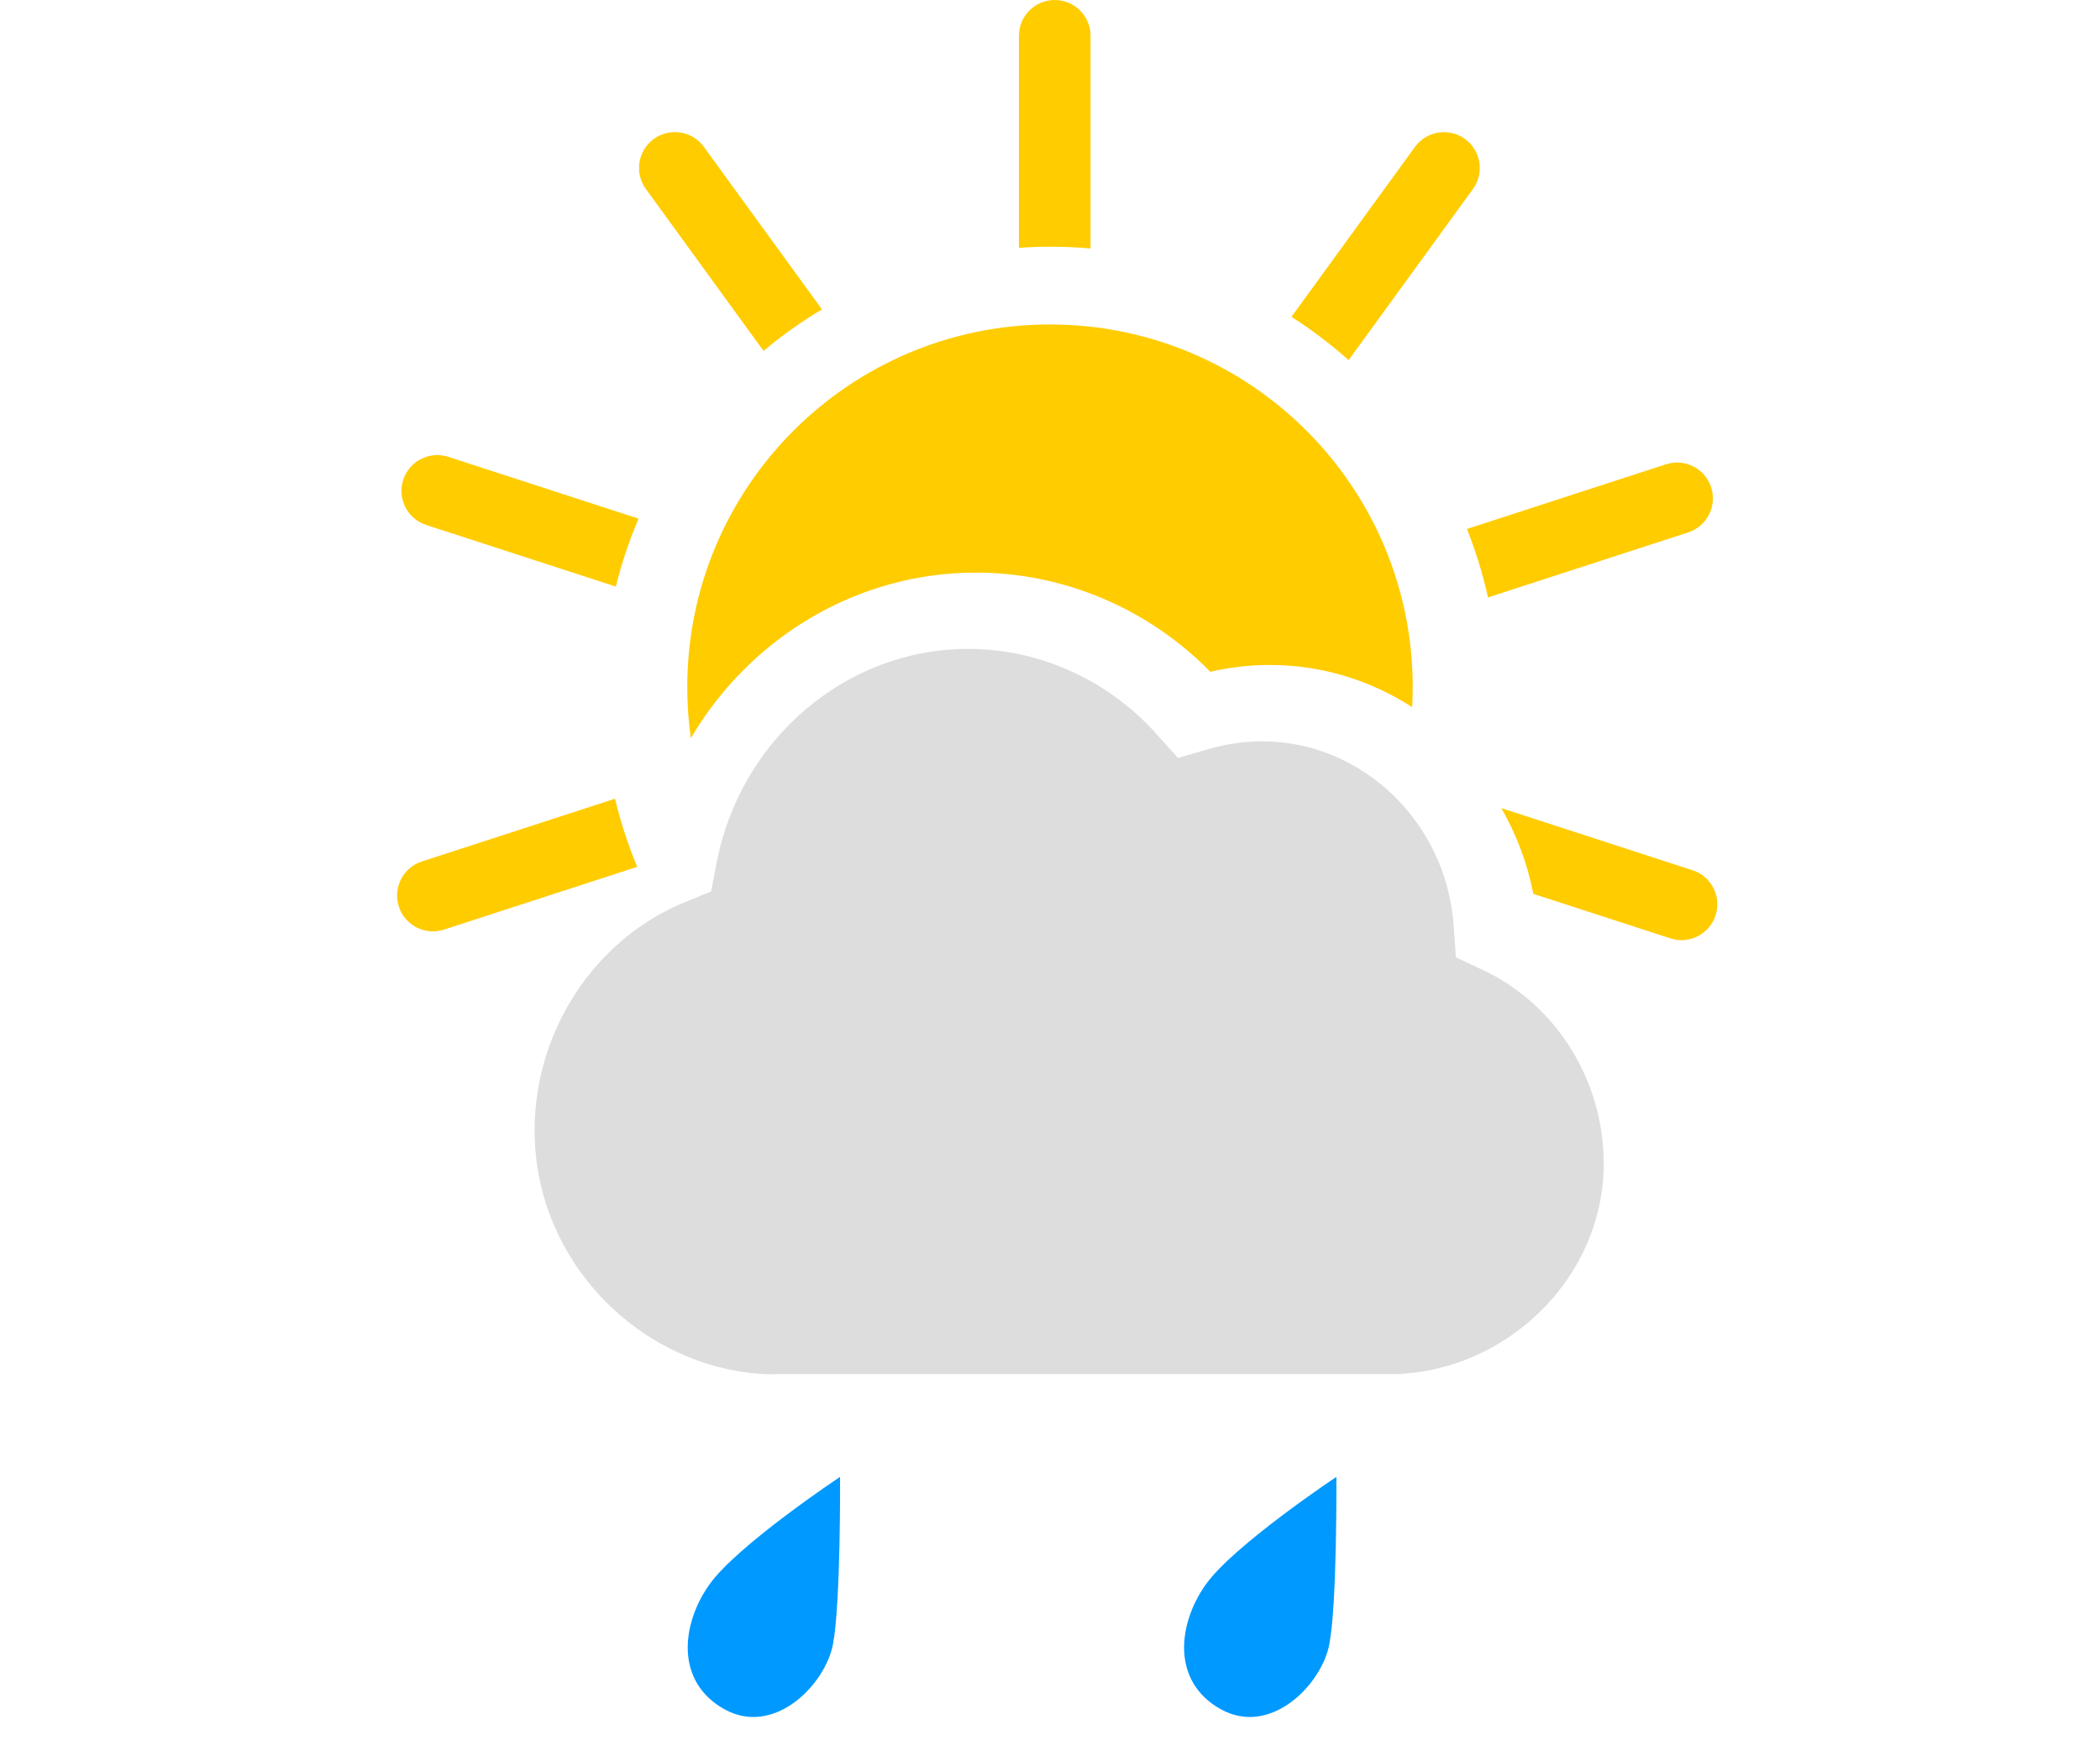
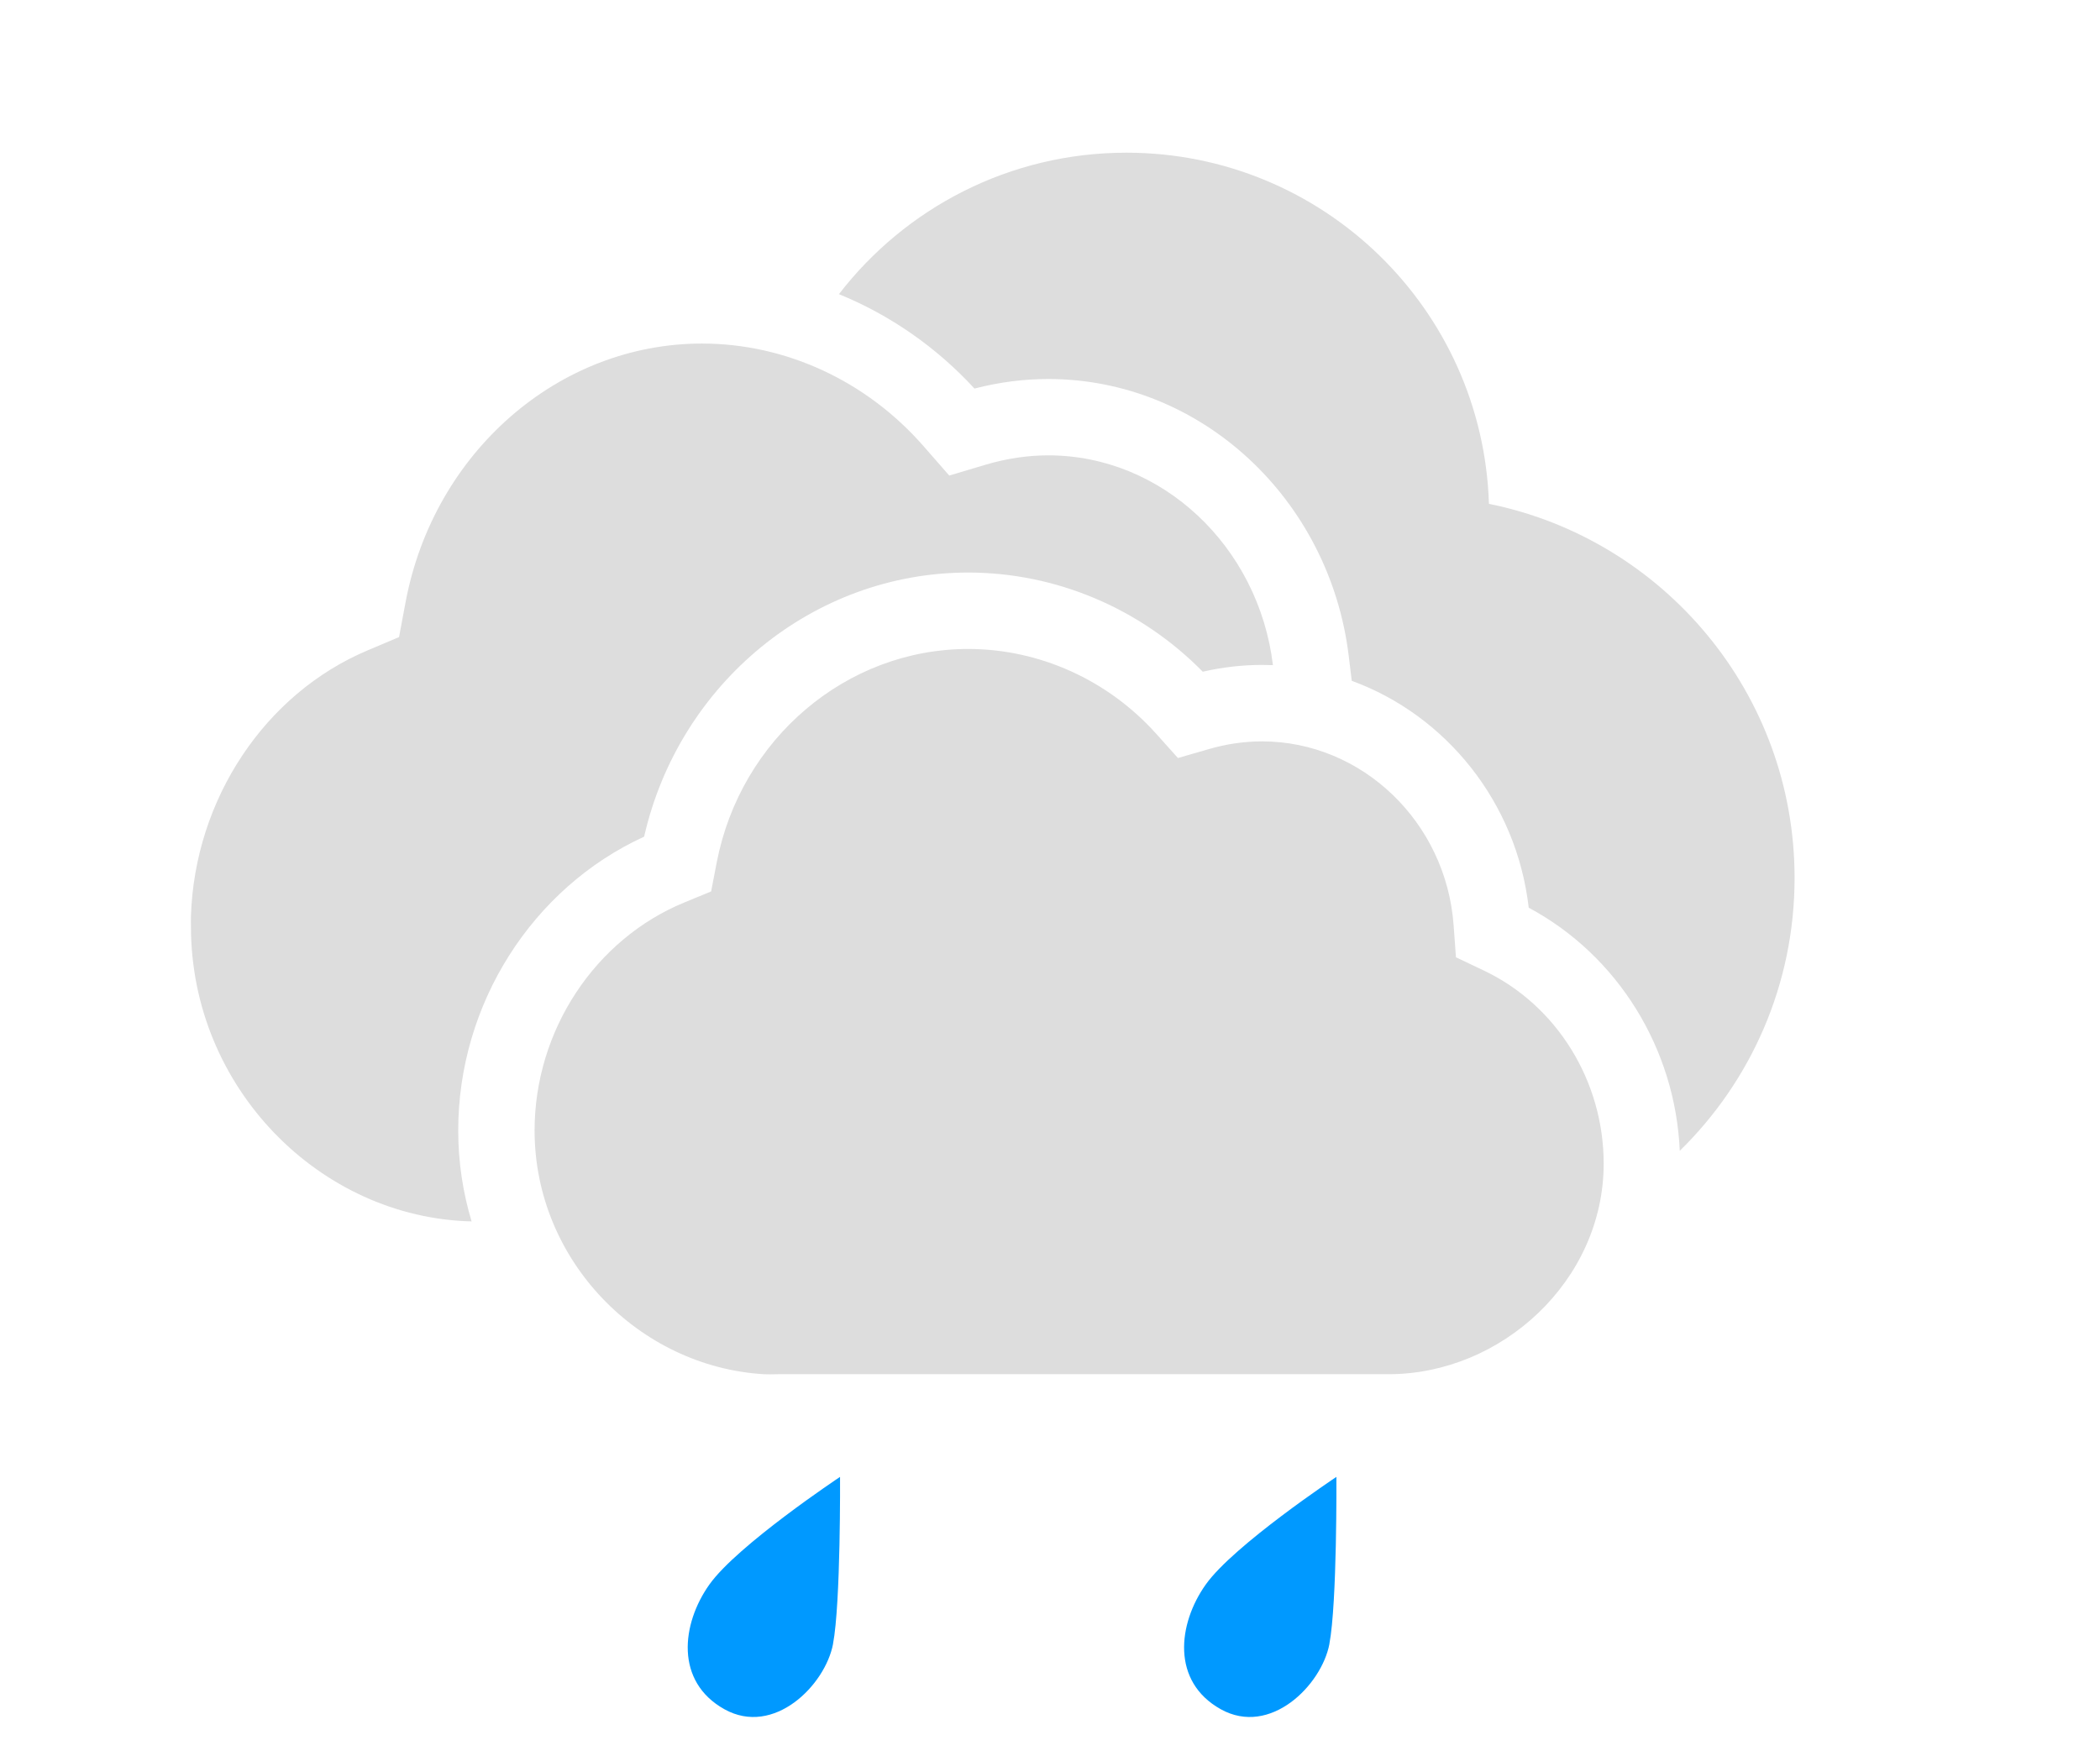
<svg xmlns="http://www.w3.org/2000/svg" height="46" viewbox="0 0 55 46" width="55">
  <g fill="none" fill-rule="evenodd">
-     <g fill="#fc0" transform="translate(10)">
-       <path d="m16.686 6.492v-5.554c0-.518.42-.938.938-.938.518 0 .938.42.938.938v5.571c-.344-.03-.692-.046-1.044-.046-.28 0-.558.01-.833.029zm7.138 1.808 3.234-4.451c.305-.419.892-.512 1.311-.208s.512.892.208 1.311l-3.256 4.482c-.467-.416-.967-.795-1.496-1.134zm4.597 5.557 5.213-1.694c.493-.16 1.022.11 1.182.603.16.493-.11 1.022-.603 1.182l-5.242 1.703c-.136-.618-.322-1.217-.551-1.794zm.898 7.313 5.01 1.628c.493.16.763.69.603 1.182-.16.493-.69.763-1.182.603l-3.592-1.167c-.156-.805-.444-1.562-.838-2.246zm-22.631 1.539-5.06 1.644c-.493.16-1.022-.11-1.182-.603s.11-1.022.603-1.182l5.059-1.644c.147.615.342 1.211.581 1.785zm-.558-7.342-4.967-1.614c-.493-.16-.763-.69-.603-1.182.16-.493.69-.763 1.182-.603l4.983 1.619c-.244.571-.444 1.166-.596 1.78zm3.866-6.176-3.08-4.24c-.305-.419-.212-1.006.208-1.311s1.006-.212 1.311.208l3.093 4.257c-.54.321-1.052.685-1.531 1.086z" fill-rule="nonzero" />
-       <path d="m8.093 19.336c-.061-.436-.093-.882-.093-1.336 0-5.247 4.253-9.5 9.5-9.5s9.5 4.253 9.5 9.5c0 .176-.005.351-.014.525-1.085-.7-2.366-1.105-3.733-1.105-.519 0-1.039.06-1.553.178-1.625-1.655-3.84-2.598-6.143-2.598-3.122 0-5.921 1.716-7.463 4.336z" />
-     </g>
-     <path d="m38.131 25.078-.06-.839c-.193-2.702-2.397-4.819-5.019-4.819-.462 0-.931.068-1.392.202l-.809.234-.571-.637c-1.267-1.411-3.061-2.22-4.923-2.22-3.188 0-5.959 2.352-6.586 5.593l-.146.759-.697.287c-2.349.963-3.927 3.365-3.927 5.975 0 3.415 2.737 6.188 6 6.385.083.005.208.005.377 0h15.988c.066 0.0.111 0.0.135 0 2.916-.058 5.5-2.488 5.5-5.518 0-2.163-1.228-4.145-3.131-5.053z" fill="#ddd" />
+     <path d="m47.001 23c0 2.801-1.152 5.333-3.007 7.148-.116-2.681-1.625-5.12-3.956-6.369-.318-2.761-2.167-5.042-4.635-5.944l-.079-.65c-.496-4.101-3.86-7.256-7.868-7.256-.646 0-1.295.084-1.934.25-1.004-1.091-2.22-1.931-3.55-2.473 1.737-2.254 4.464-3.706 7.529-3.706 5.146 0 9.336 4.092 9.495 9.199 4.567.925 8.005 4.961 8.005 9.801zm-42 1.27c0-.087-.003-.184 0-.27.098-3.059 1.936-5.829 4.629-6.963l.821-.347.172-.919c.739-3.924 4.005-6.771 7.762-6.771 2.195 0 4.309.979 5.802 2.687l.674.771.954-.284c.544-.162 1.096-.245 1.641-.245 2.983 0 5.507 2.388 5.883 5.496-.095-.004-.19-.006-.285-.006-.519 0-1.039.06-1.553.178-1.625-1.655-3.84-2.598-6.143-2.598-4.06 0-7.573 2.901-8.488 6.919-2.938 1.347-4.869 4.391-4.869 7.696 0 .827.123 1.627.35 2.383-3.965-.093-7.35-3.496-7.35-7.728zm33.131.808.738.351c1.903.907 3.131 2.89 3.131 5.053 0 3.068-2.676 5.518-5.635 5.518h-.365-15.623c-.168.005-.294.005-.377 0-3.262-.198-6-2.971-6-6.385 0-2.611 1.578-5.012 3.927-5.975l.697-.287.146-.759c.627-3.242 3.399-5.593 6.586-5.593 1.862 0 3.656.809 4.923 2.22l.571.637.809-.234c.462-.134.93-.202 1.392-.202 2.621 0 4.825 2.117 5.019 4.819z" fill="#ddd" />
    <g fill="#09f">
      <path d="m4.818 4.067c-.205 1.079-1.55 2.434-2.847 1.709s-1.124-2.235-.392-3.266 3.422-2.82 3.422-2.82.021 3.297-.184 4.376z" transform="translate(17 39)" />
      <path d="m4.818 4.067c-.205 1.079-1.55 2.434-2.847 1.709s-1.124-2.235-.392-3.266 3.422-2.82 3.422-2.82.021 3.297-.184 4.376z" transform="translate(30 39)" />
    </g>
  </g>
</svg>
